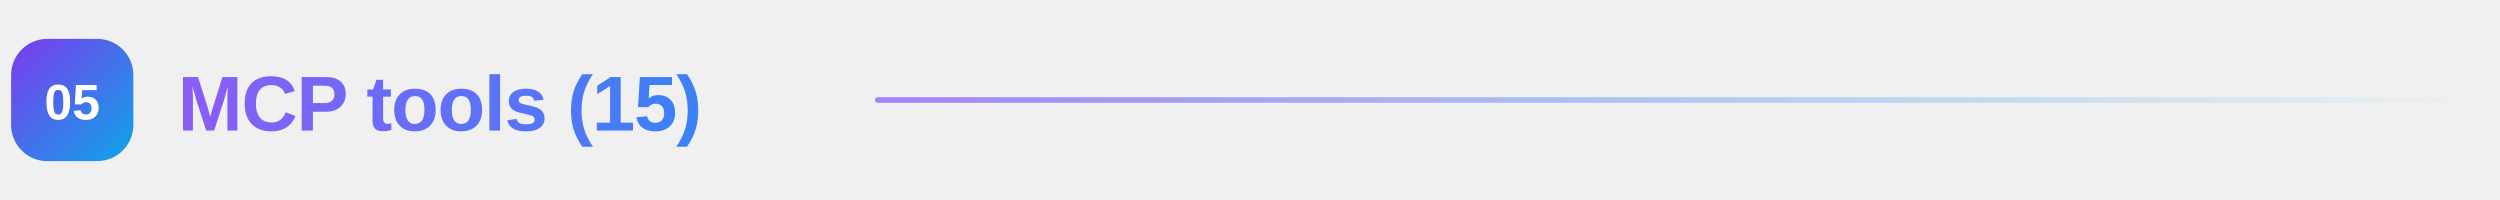
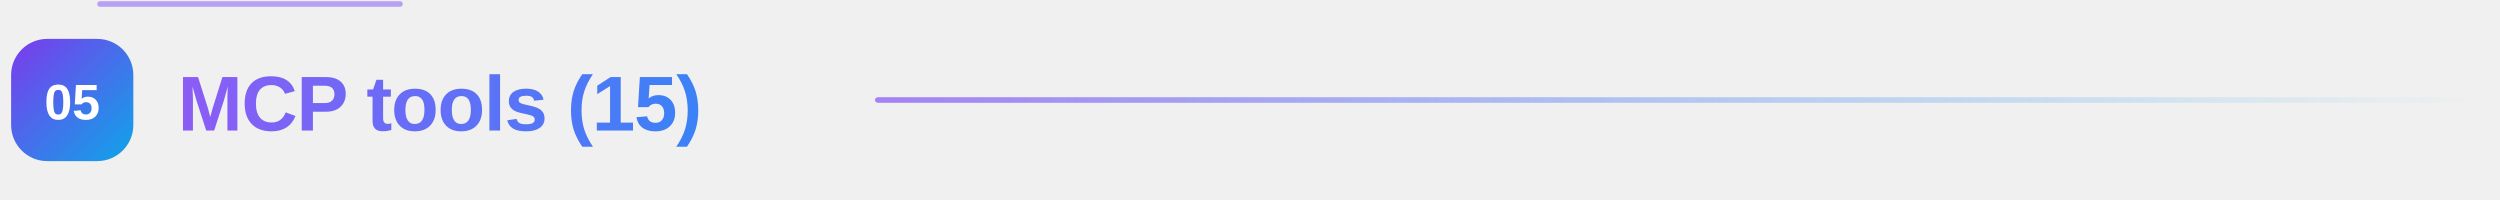
- <svg xmlns="http://www.w3.org/2000/svg" width="900" height="72" viewBox="0 0 900 72" role="img" aria-label="MCP tools (15)">
+ <svg xmlns="http://www.w3.org/2000/svg" width="900" height="72" viewBox="0 0 900 72" role="img" aria-label="MCP tools (15)" data-readme-motion="subtle">
  <defs>
    <linearGradient id="g" x1="0" y1="0" x2="1" y2="1">
      <stop offset="0" stop-color="#7c3aed" />
      <stop offset="1" stop-color="#0ea5e9" />
    </linearGradient>
    <linearGradient id="t" x1="0" y1="0" x2="1" y2="0">
      <stop offset="0" stop-color="#8b5cf6" />
      <stop offset="1" stop-color="#3b82f6" />
    </linearGradient>
    <linearGradient id="l" x1="0" y1="0" x2="1" y2="0">
      <stop offset="0" stop-color="#8b5cf6" stop-opacity="0.75" />
      <stop offset="1" stop-color="#0ea5e9" stop-opacity="0" />
    </linearGradient>
    <style>text { font-family: "Segoe UI", -apple-system, BlinkMacSystemFont, "Helvetica Neue", Arial, sans-serif; }</style>
  </defs>
  <rect x="4" y="14" width="44" height="44" rx="13" fill="url(#g)" />
  <text x="26" y="43" text-anchor="middle" style="font-size:18px;font-weight:800;fill:#ffffff">05</text>
  <text x="64" y="47" style="font-size:28px;font-weight:800;letter-spacing:-0.4px" fill="url(#t)">MCP tools (15)</text>
  <rect x="315" y="35" width="579" height="2" rx="1" fill="url(#l)" />
+   <style data-readme-builder-motion="1">
+ @keyframes rb-accent {0%,100%{filter:brightness(1)}50%{filter:brightness(1.3)}}
+ @keyframes rb-trace {from{stroke-dashoffset:900}to{stroke-dashoffset:0}}
+ svg[data-readme-motion] .rb-motion-line{animation:rb-trace 2s ease-in-out 2;stroke-dasharray:108 900;stroke-dashoffset:0;opacity:.55}
+ svg[data-readme-motion] &gt; path,svg[data-readme-motion] &gt; g:not(.rb-motion-layer){animation:rb-accent 2s ease-in-out 2}
+ @media (prefers-reduced-motion:reduce){svg[data-readme-motion] .rb-motion-line,svg[data-readme-motion] &gt; path,svg[data-readme-motion] &gt; g:not(.rb-motion-layer){animation:none!important;filter:none!important}}
+ </style>
+   <g class="rb-motion-layer" aria-hidden="true" pointer-events="none">
+     <path class="rb-motion-line" d="M36 1.44h828" fill="none" stroke="#8b5cf6" stroke-width="2" stroke-linecap="round" />
+   </g>
</svg>
